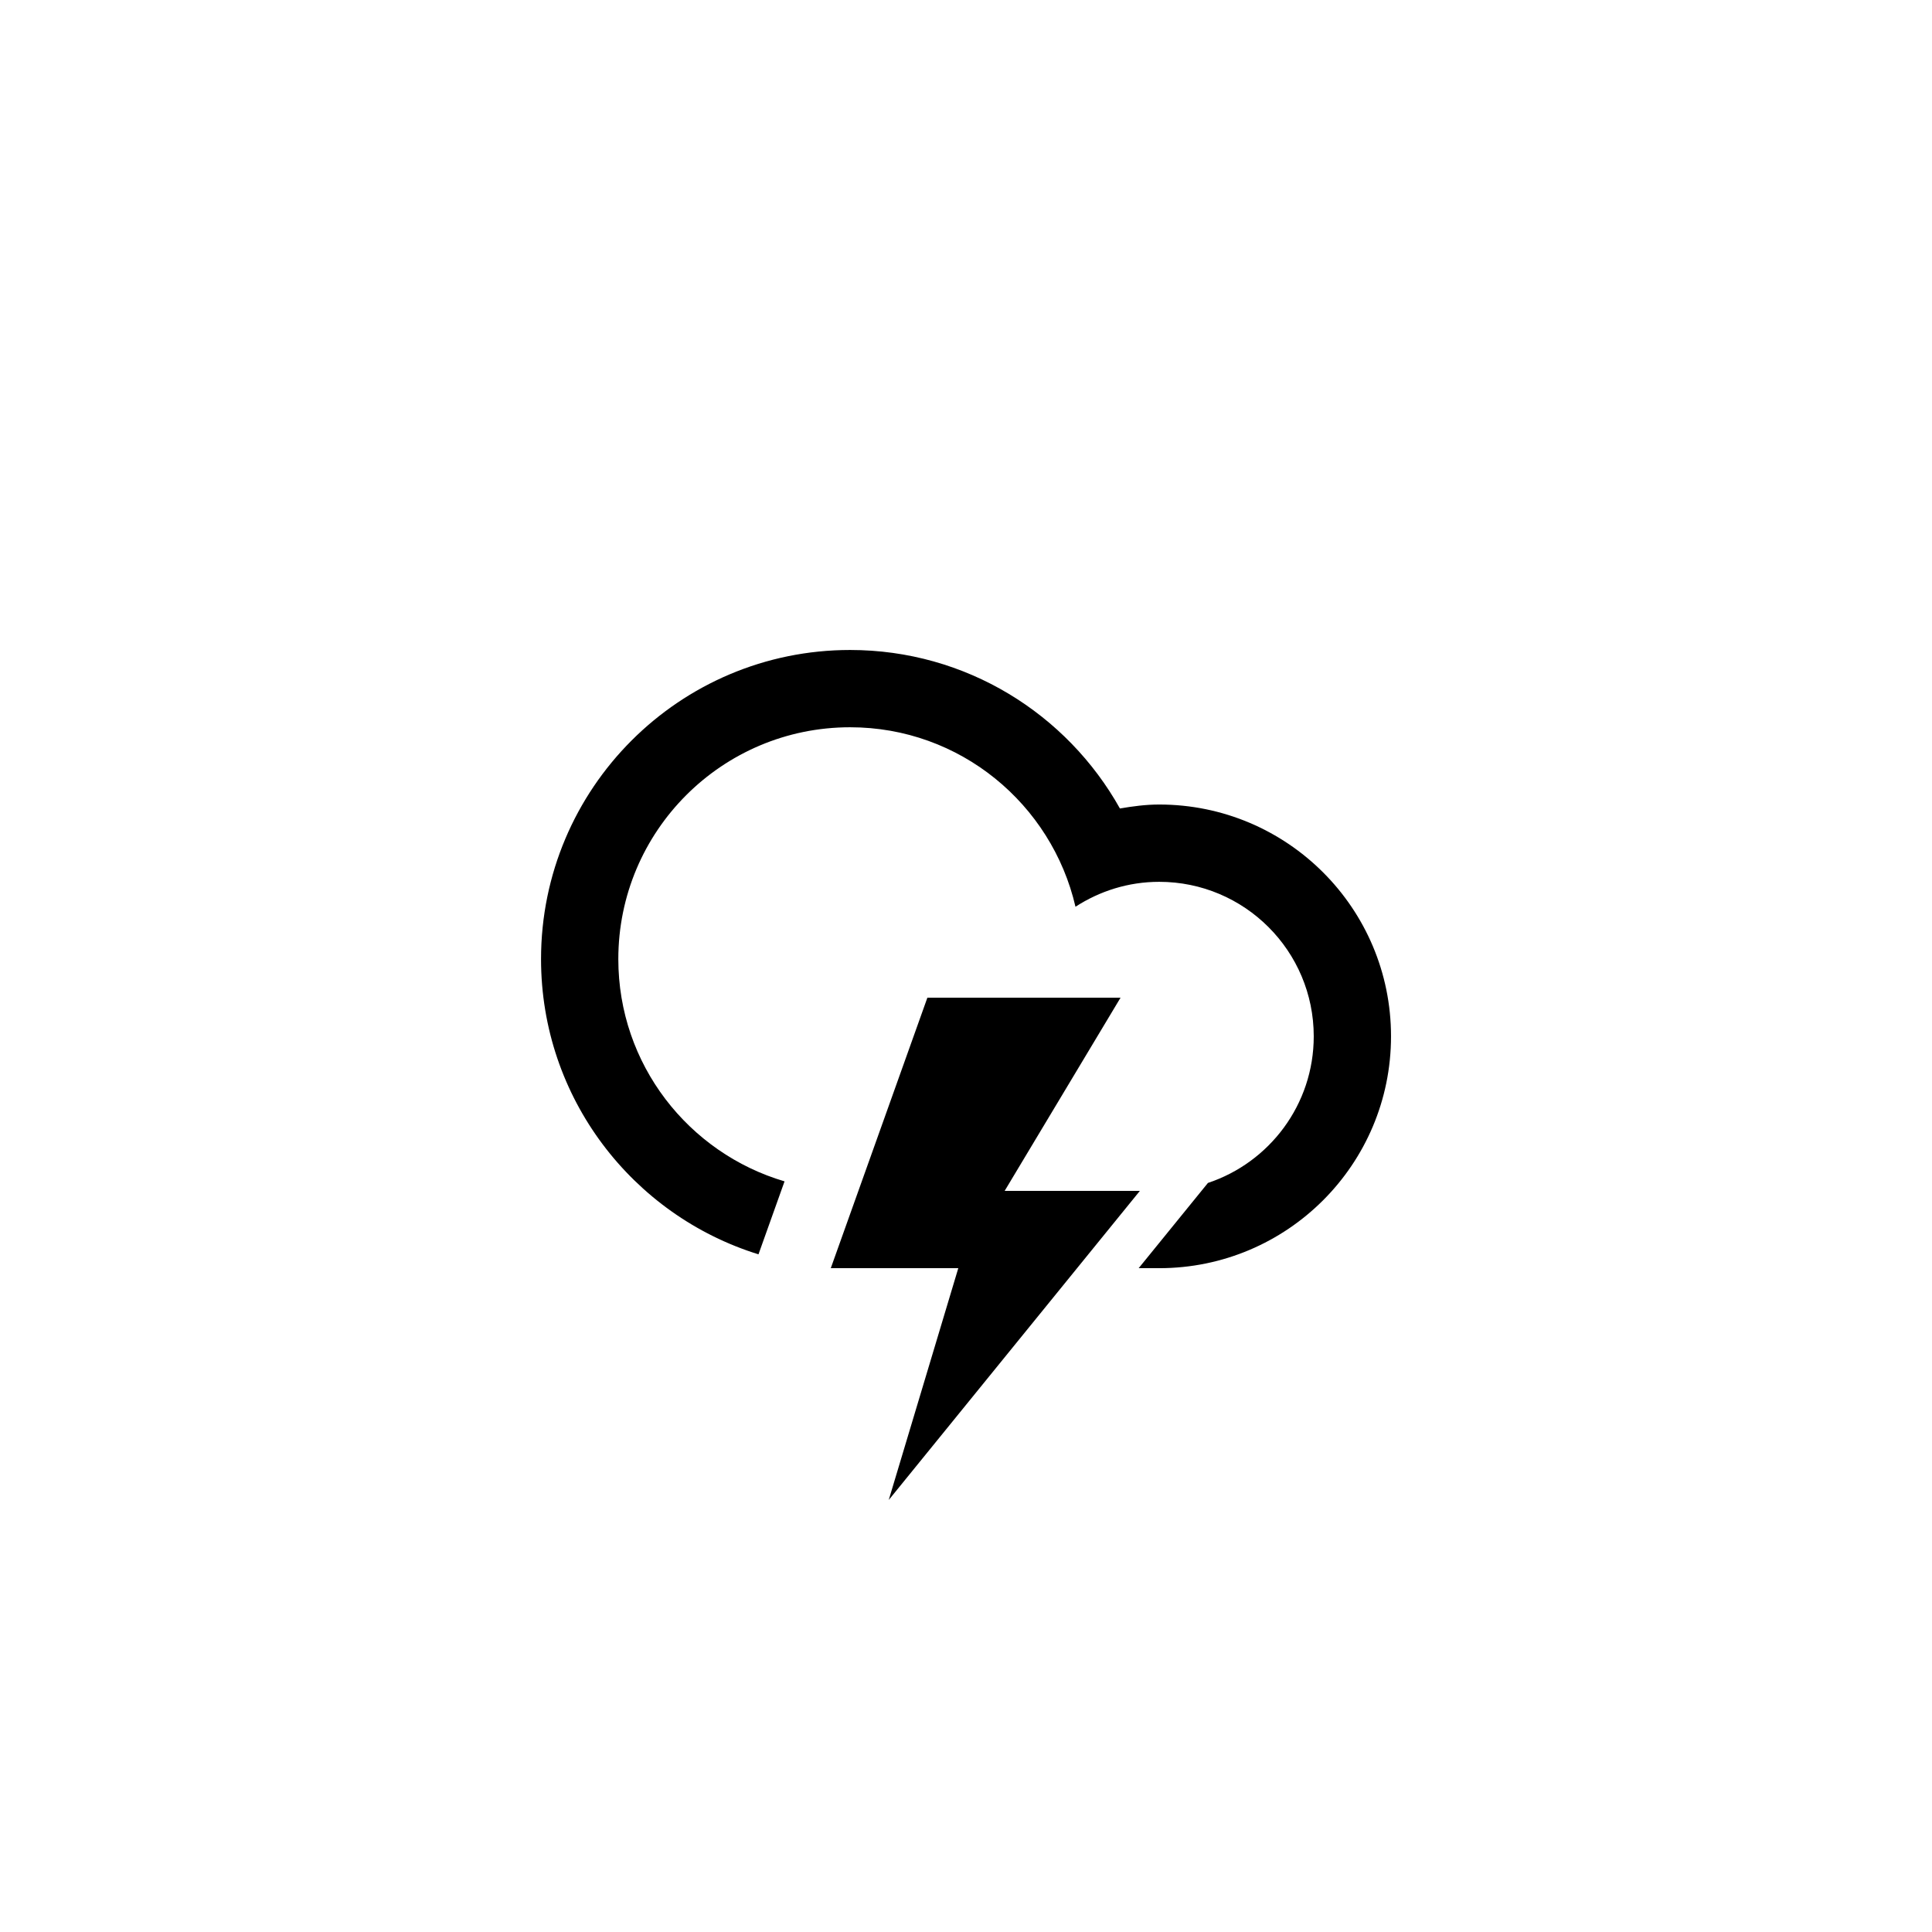
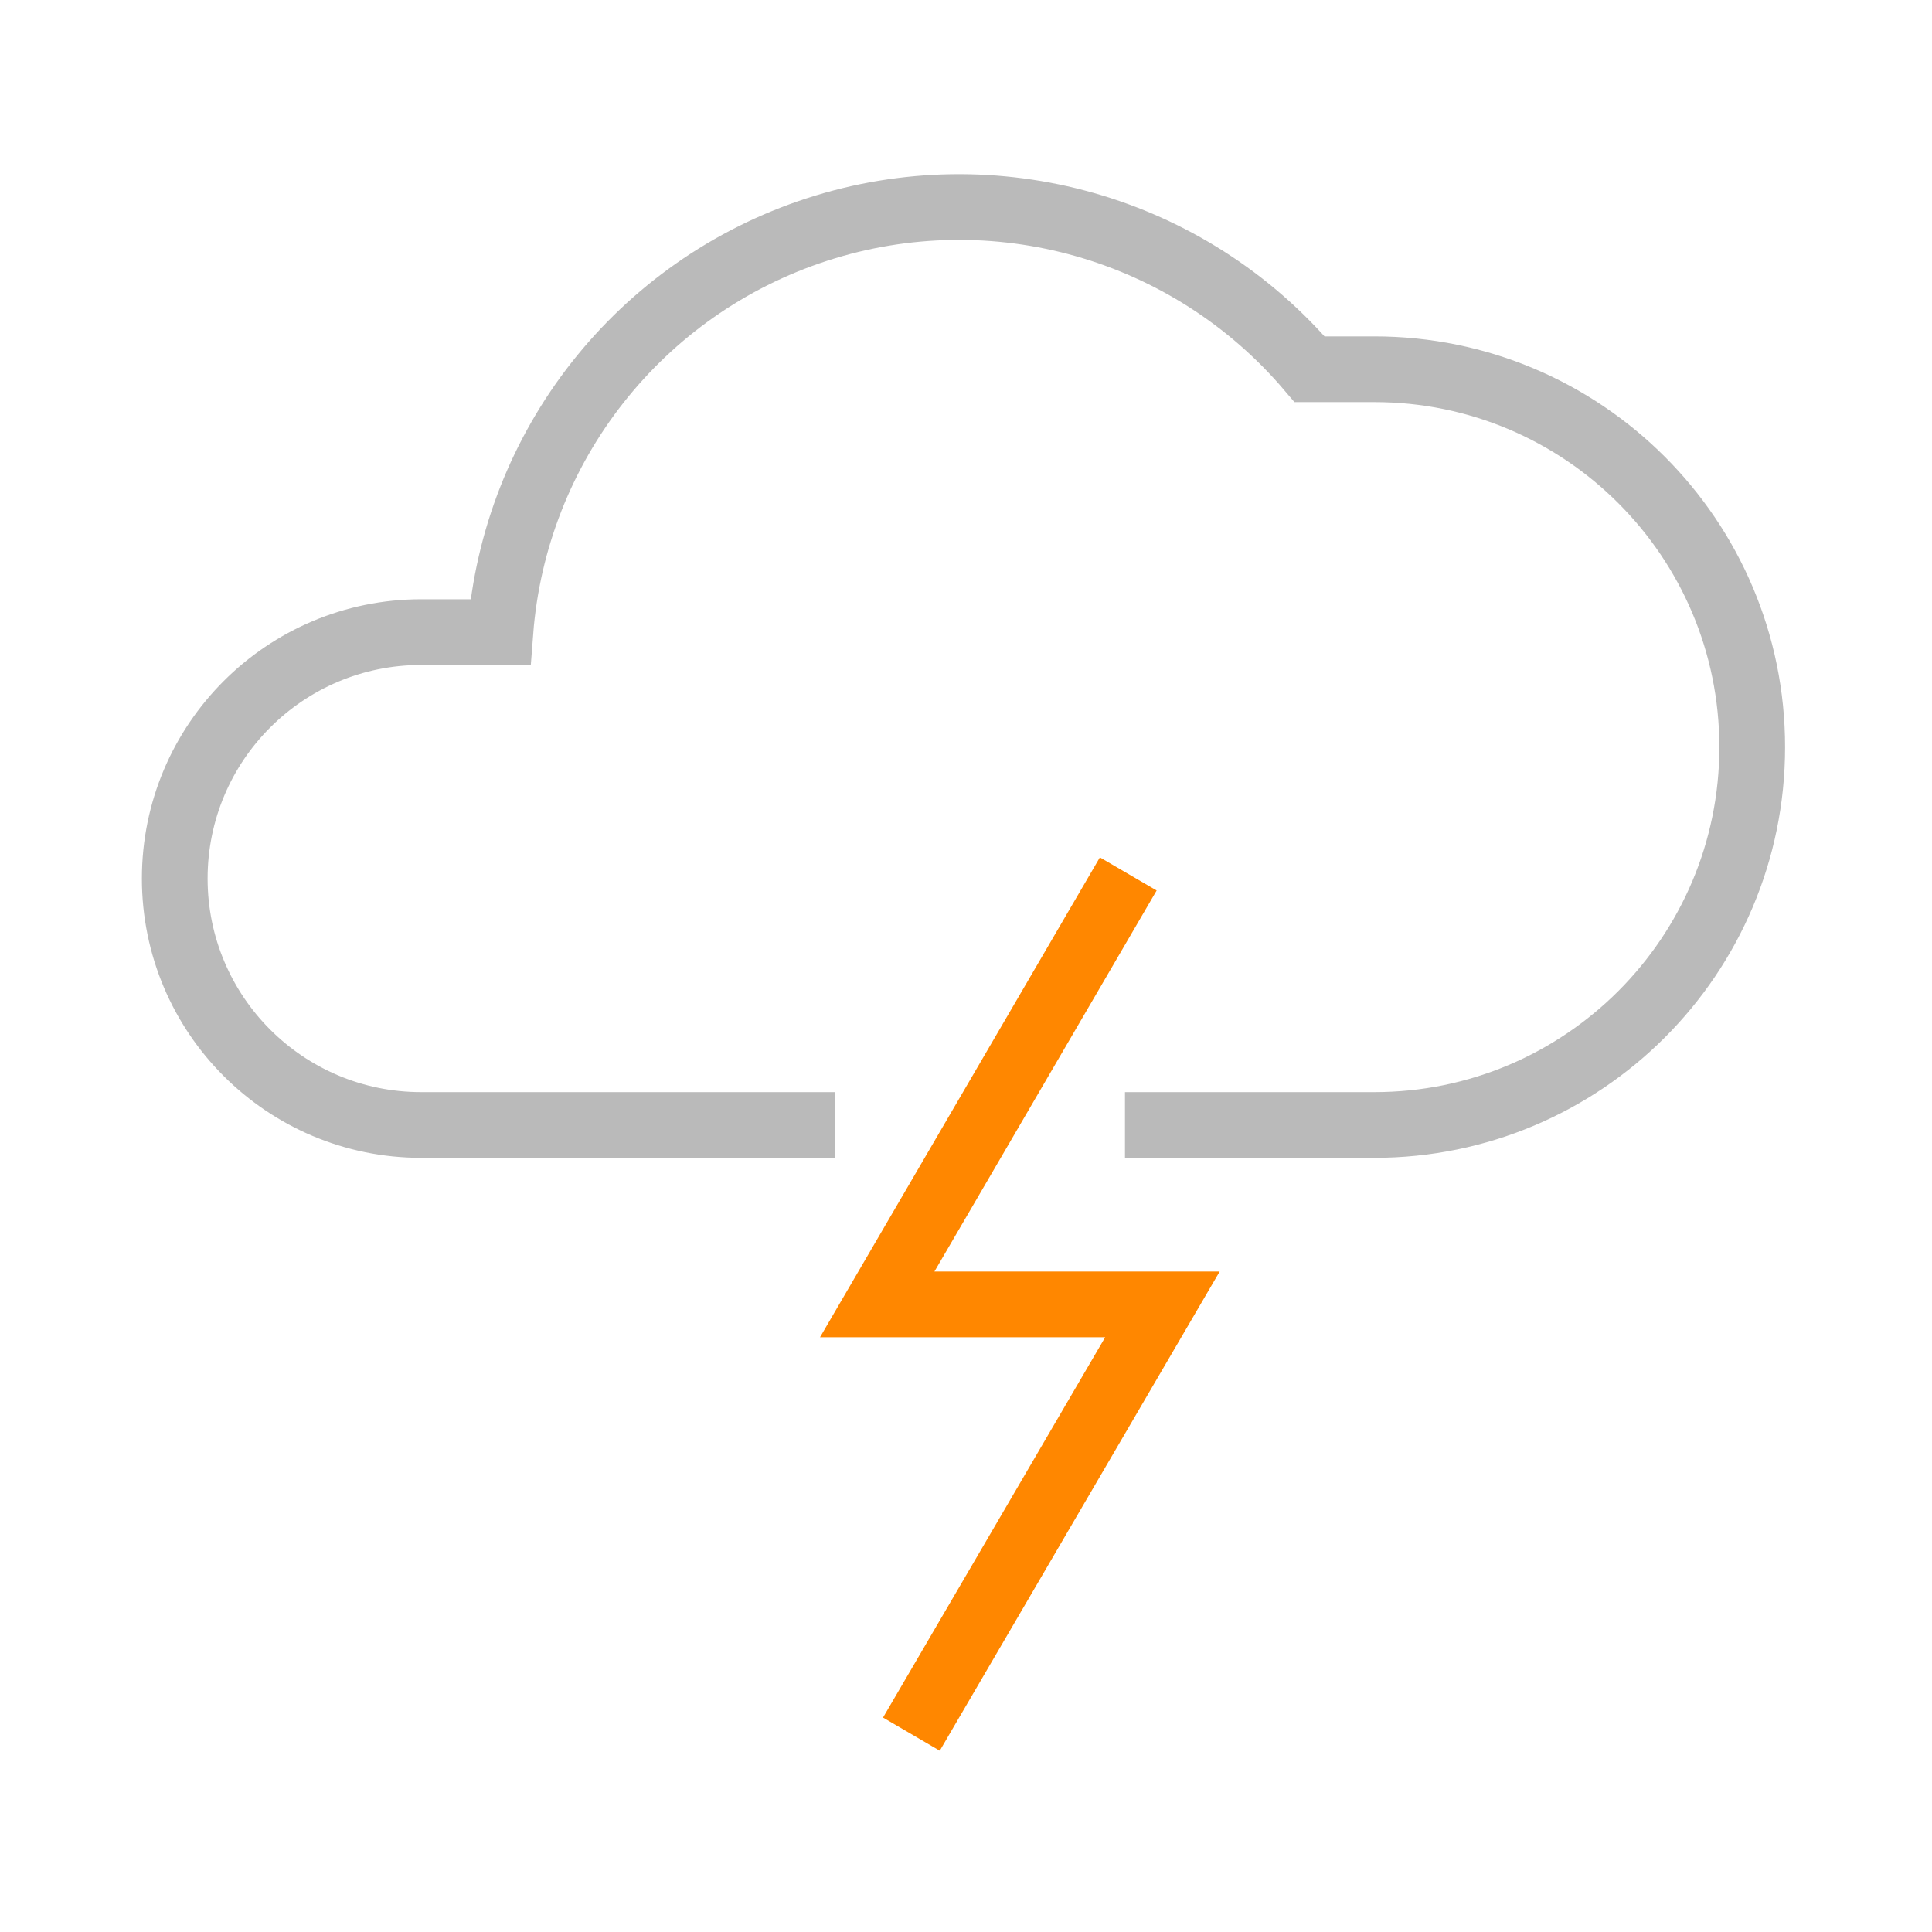
- <svg xmlns="http://www.w3.org/2000/svg" version="1.1" id="Layer_1" x="0px" y="0px" width="50px" height="50px" viewBox="0 0 100 100" enable-background="new 0 0 100 100" xml:space="preserve">
-   <path fill-rule="evenodd" clip-rule="evenodd" d="M59.999,65.641c-0.28,0-0.649,0-1.062,0l3.585-4.412  c3.181-1.057,5.477-4.053,5.477-7.588c0-4.418-3.581-7.998-7.999-7.998c-1.601,0-3.083,0.48-4.333,1.29  c-1.232-5.316-5.974-9.29-11.665-9.29c-6.626,0-11.998,5.372-11.998,12c0,5.446,3.632,10.038,8.604,11.504l-1.349,3.777  c-6.52-2.021-11.255-8.098-11.255-15.282c0-8.835,7.163-15.999,15.998-15.999c6.004,0,11.229,3.312,13.965,8.204  c0.664-0.114,1.337-0.205,2.033-0.205c6.627,0,11.999,5.371,11.999,11.998S66.626,65.641,59.999,65.641z M48.001,51.641h9.998  l-5.999,10h6.999L46.001,77.639l3.6-11.998h-6.6L48.001,51.641z" />
+ <svg xmlns="http://www.w3.org/2000/svg" width="50px" height="50px" viewBox="0 0 288 288" version="1.1">
+   <g id="ICONS-/-Forecast-/-Color-/-15---Thunderstorms-LK" stroke="none" stroke-width="1" fill="none" fill-rule="evenodd">
+     <g id="Thunderstorms" transform="translate(26, 30)" stroke-width="9.796">
+       <polyline id="Path" stroke="#FF8700" points="109.861 228.506 147.282 164.441 104.767 164.441 142.188 100.278" />
+       <path d="M141.698,137.698 L178.873,137.698 C209.982,137.698 235.2,112.48 235.2,81.371 C235.2,50.263 209.982,25.045 178.873,25.045 L169.224,25.045 C151.227,3.856 122.218,-4.369 95.778,4.219 C69.338,12.807 50.699,36.509 48.588,64.229 L36.784,64.229 C16.496,64.229 0.049,80.675 0.049,100.963 C0.049,121.251 16.496,137.698 36.784,137.698 L98.498,137.698" id="Path" stroke="#BABABA" />
+     </g>
+   </g>
</svg>
